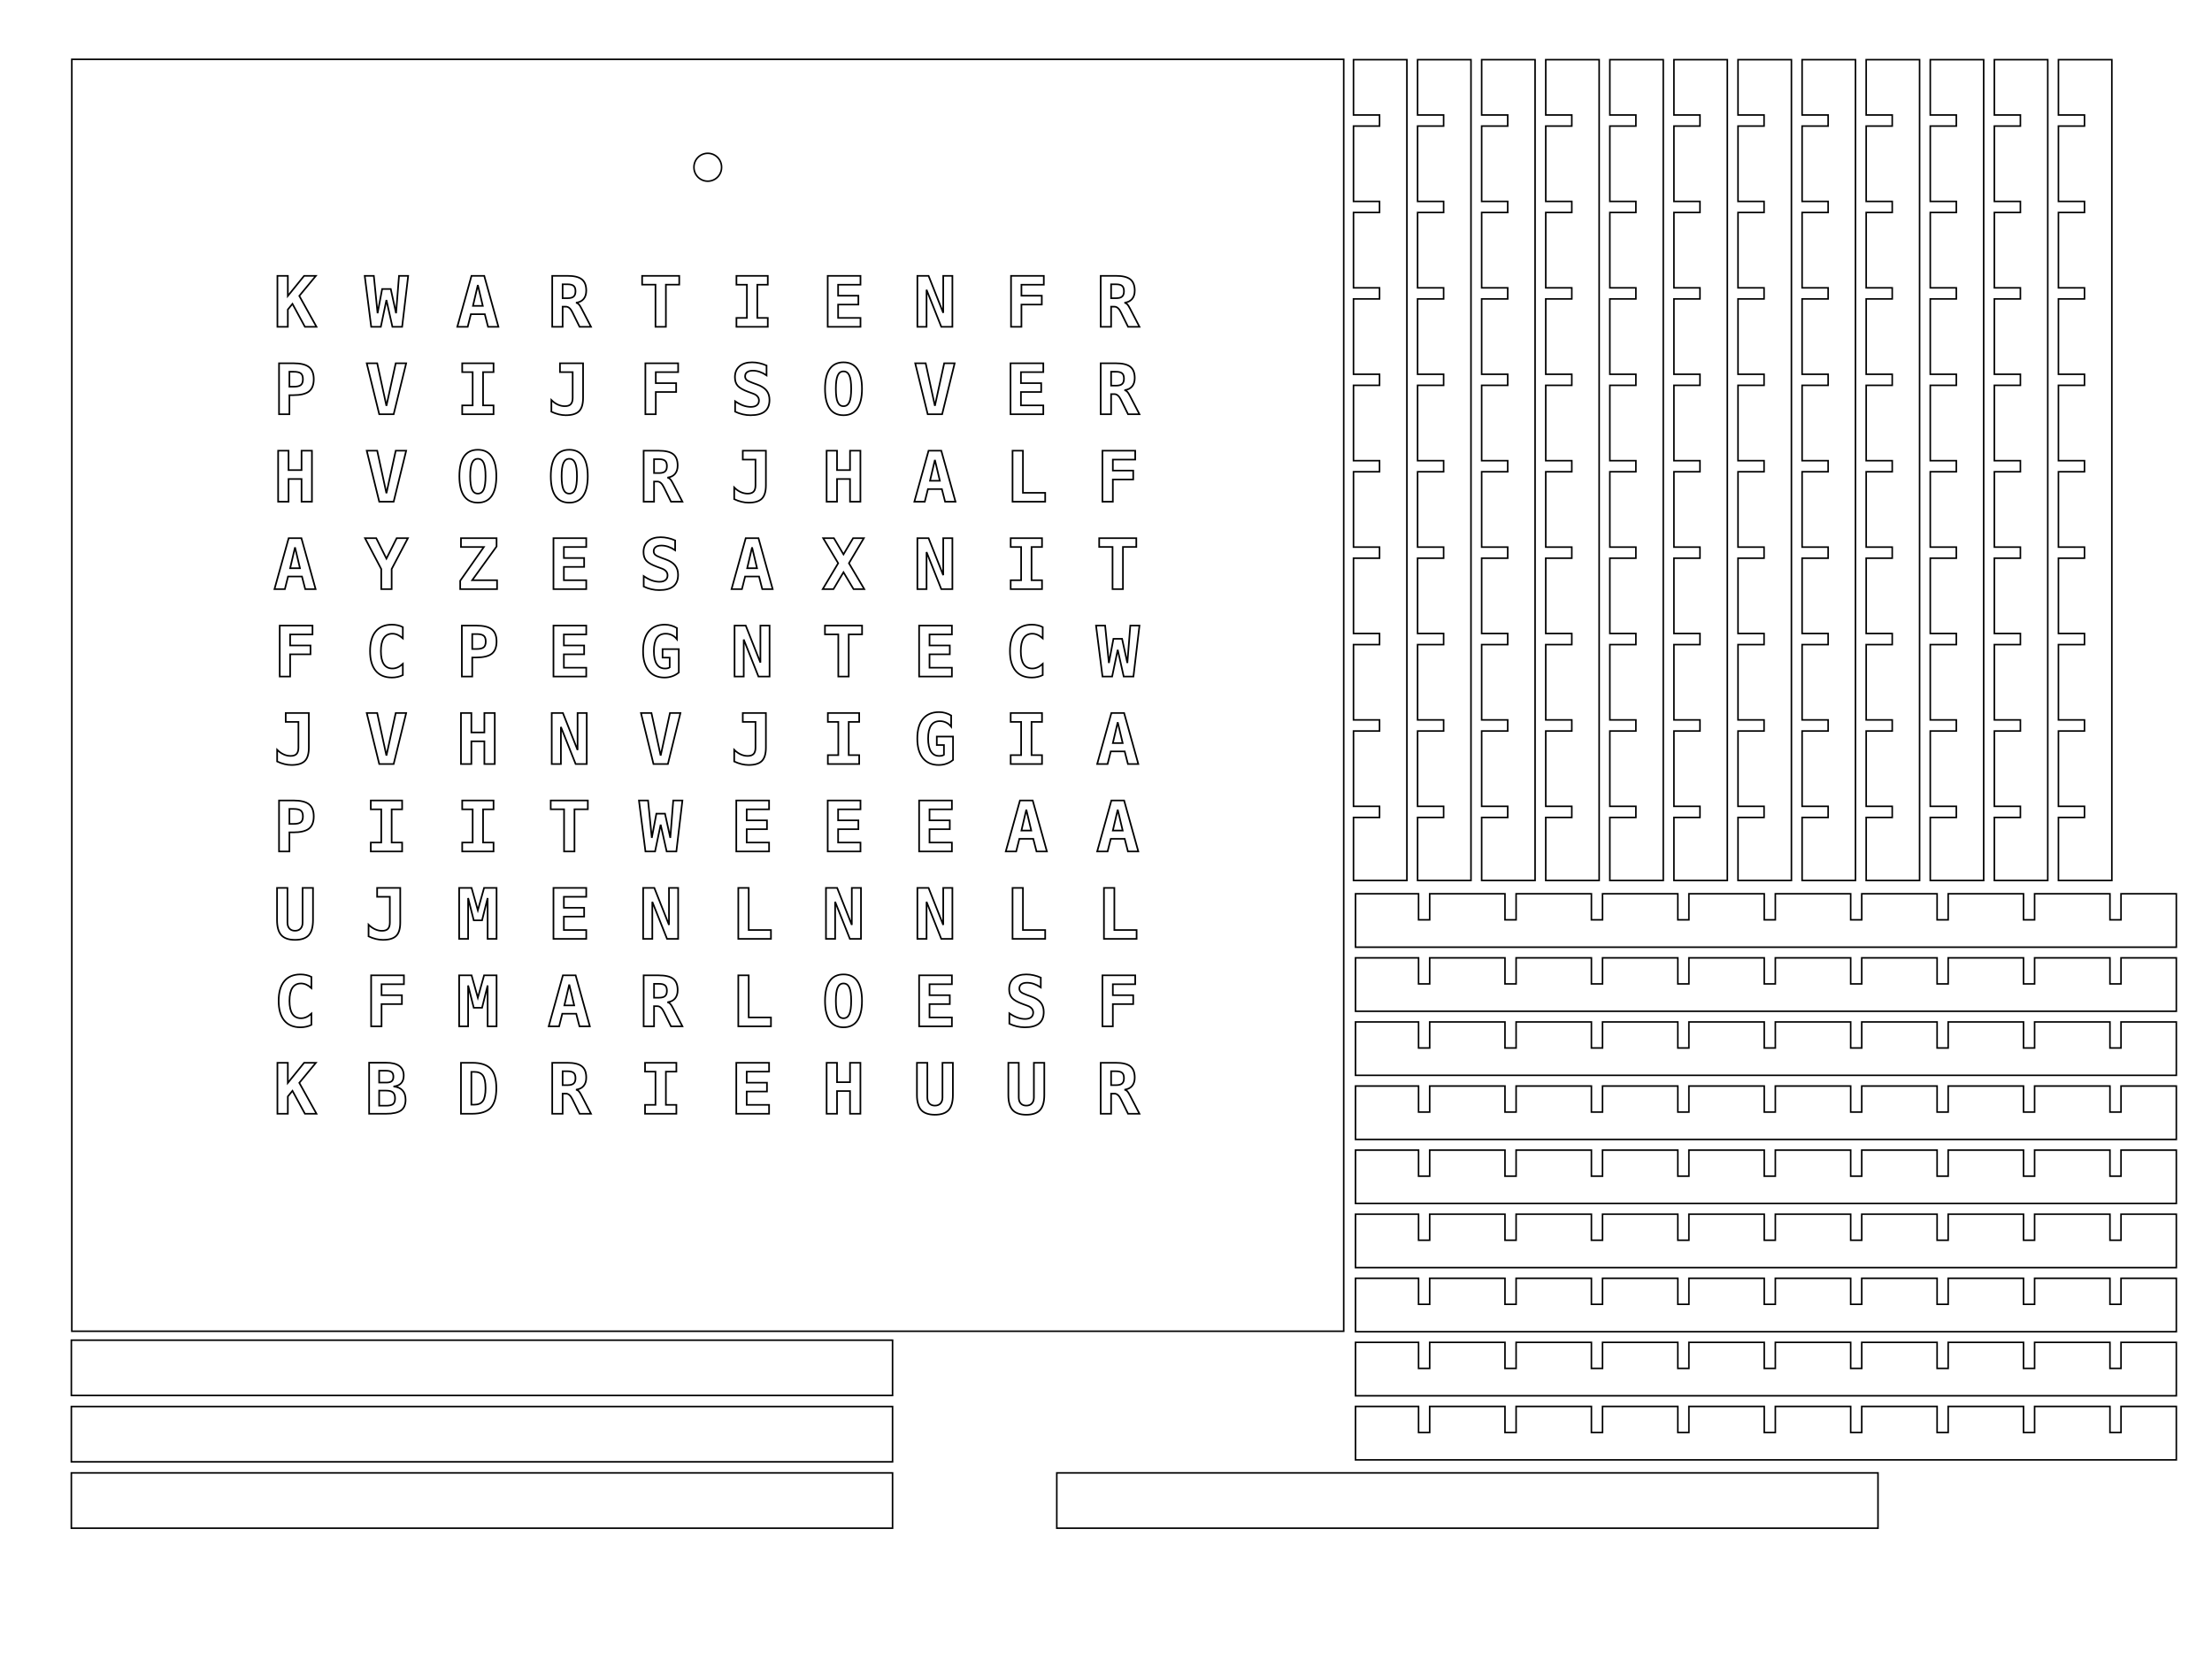
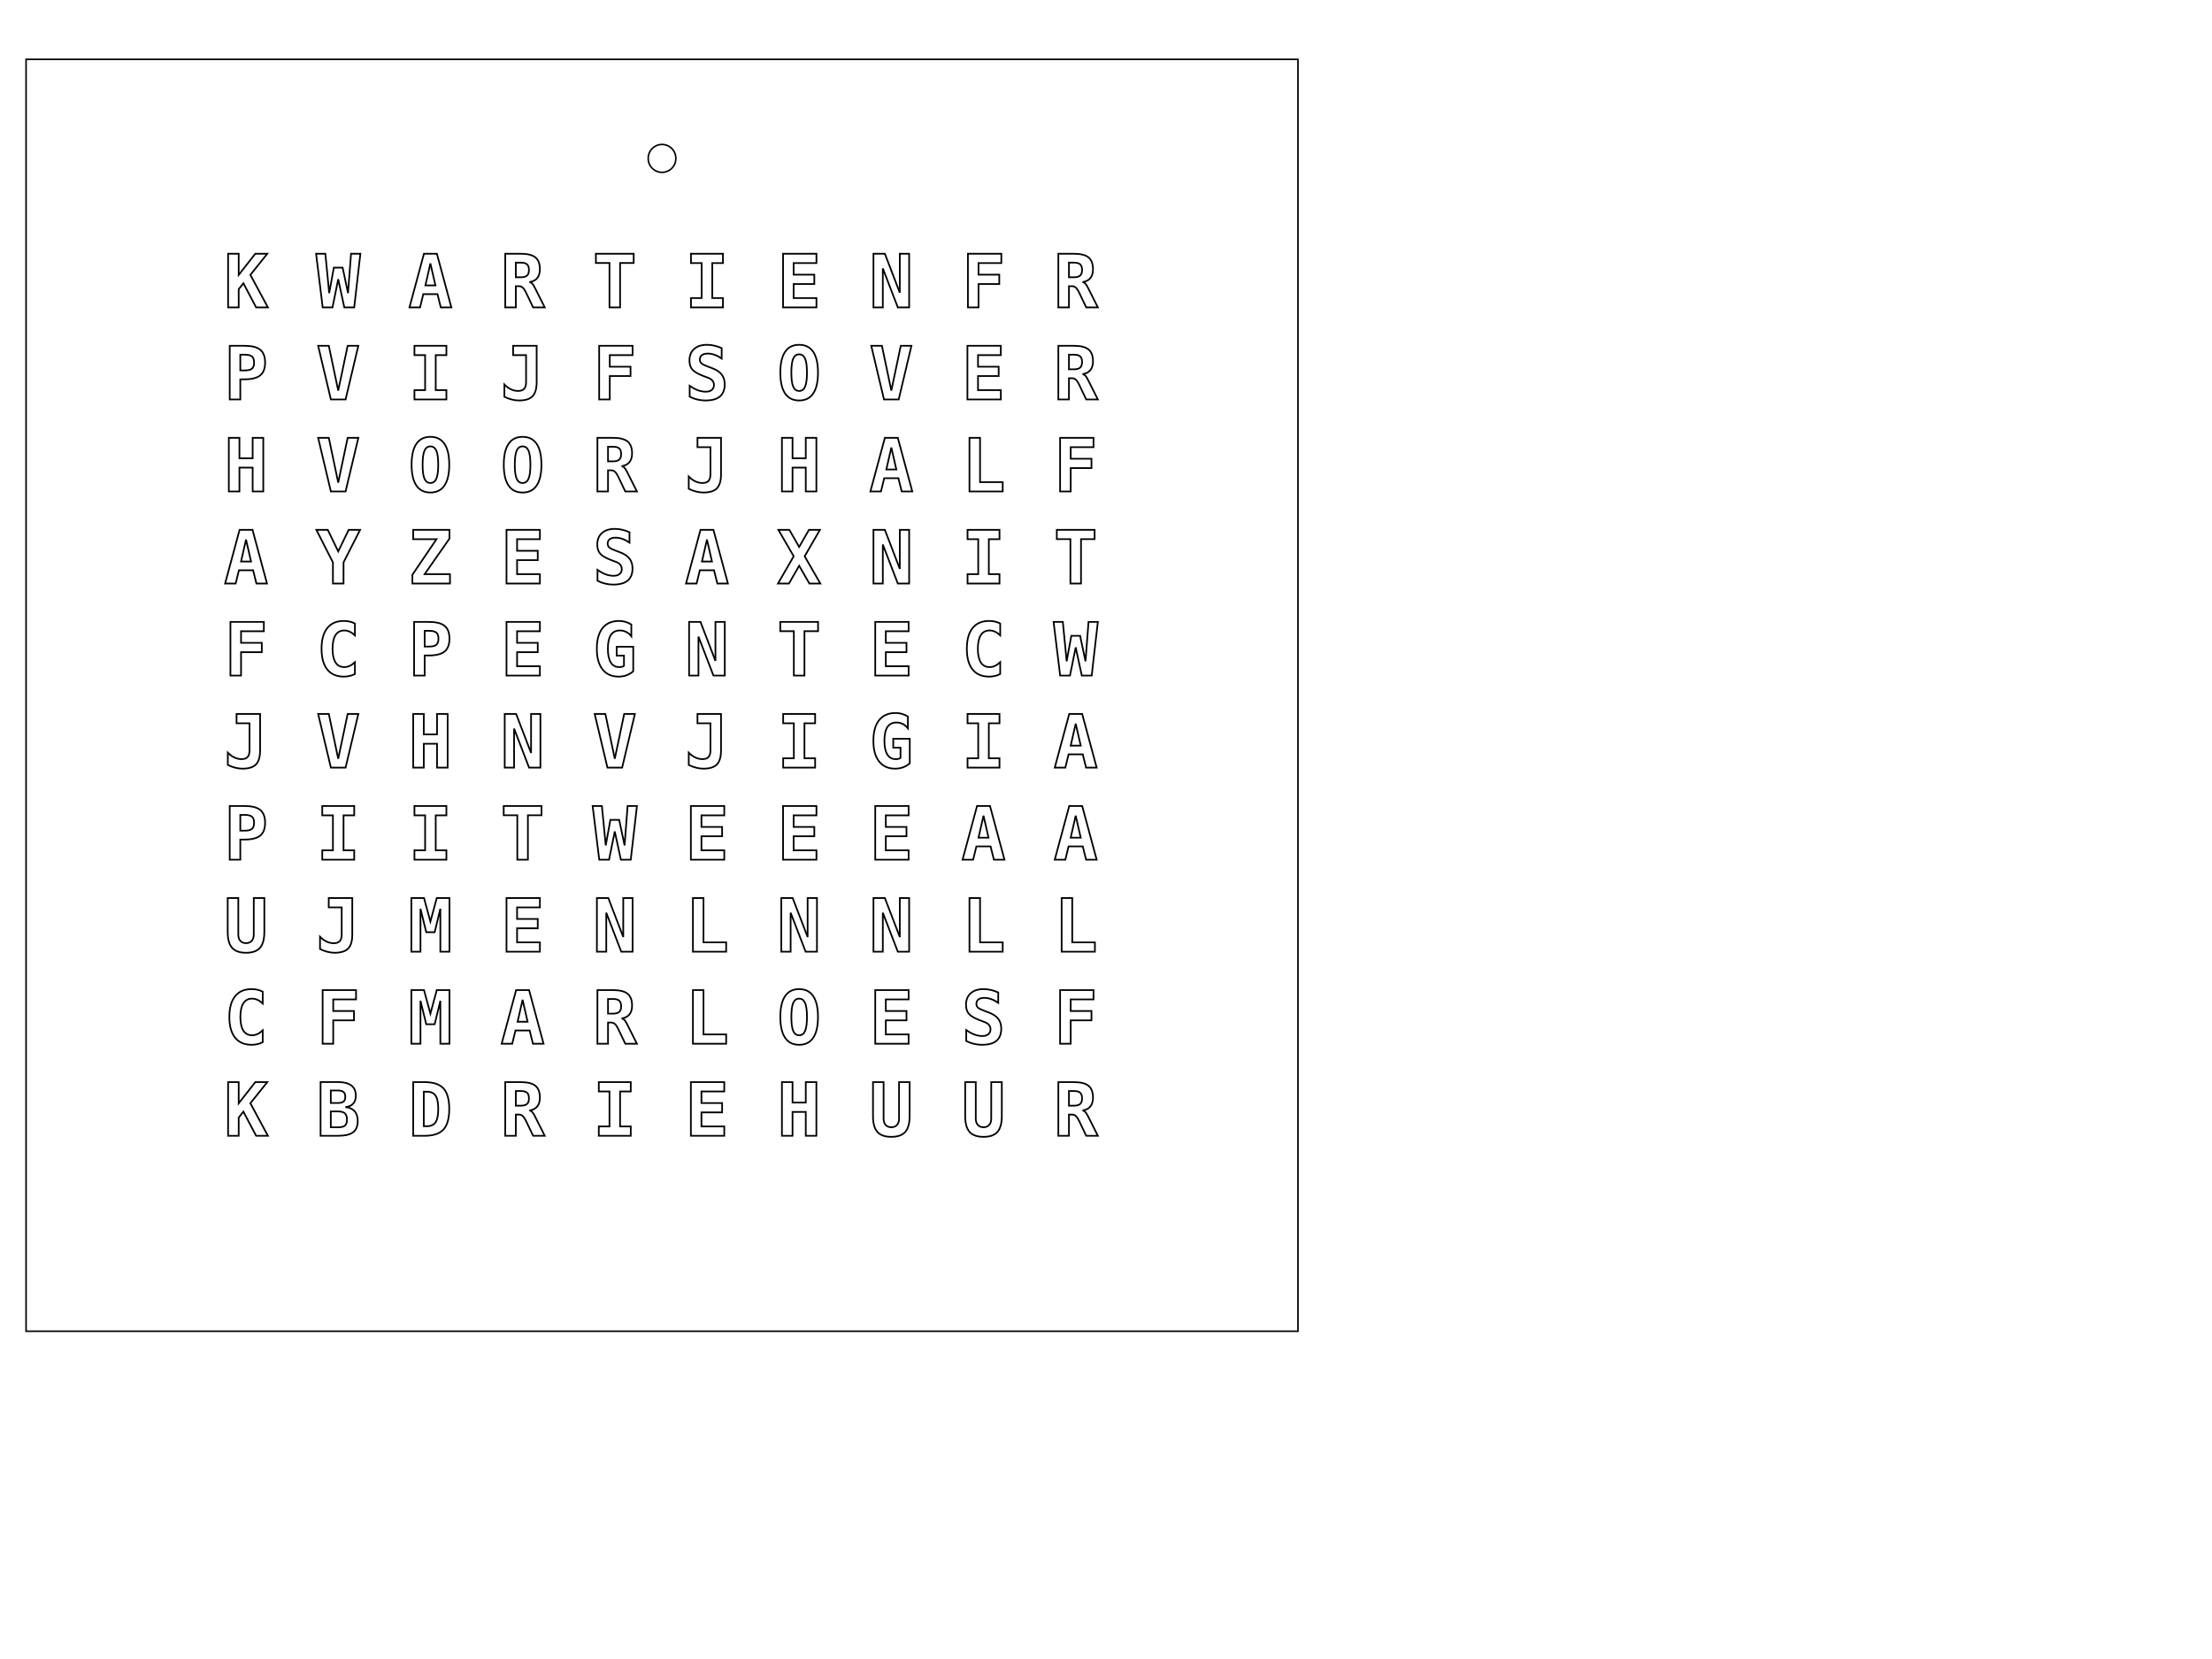
<svg xmlns="http://www.w3.org/2000/svg" xmlns:xlink="http://www.w3.org/1999/xlink" width="1417.323" height="1062.992" id="svg2" version="1.1">
  <defs id="defs4">
    <linearGradient id="linearGradient5165">
      <stop style="stop-color:#000000;stop-opacity:1;" offset="0" id="stop5167" />
      <stop style="stop-color:#000000;stop-opacity:0;" offset="1" id="stop5169" />
    </linearGradient>
    <linearGradient xlink:href="#linearGradient5165" id="linearGradient5171" x1="372.346" y1="107.949" x2="899.37" y2="107.949" gradientUnits="userSpaceOnUse" />
  </defs>
  <g id="layer1" transform="translate(-182.1866,337.5356)" style="display:inline">
-     <path style="fill:none;stroke:#000000;stroke-width:1.258;stroke-miterlimit:4;stroke-opacity:1;stroke-dasharray:none;display:inline" id="path3047" d="m 454.569,146.784 a 11.112,11.112 0 1 1 -22.223,0 11.112,11.112 0 1 1 22.223,0 z" transform="matrix(0.7972034,0,0,0.7972034,282.1572,-347.3923)" />
-     <rect style="fill:none;stroke:#000000;stroke-width:1.003;stroke-miterlimit:4;stroke-opacity:1;stroke-dasharray:none;opacity:1" id="rect3167" width="814.961" height="814.961" x="228.202" y="-299.52" />
-     <text id="text4039" y="-130.179" x="351.699" style="font-size:45.535px;font-style:normal;font-variant:normal;font-weight:bold;font-stretch:normal;line-height:125%;letter-spacing:1.412px;word-spacing:0px;fill:none;stroke:#000000;stroke-width:1.041;stroke-miterlimit:4;stroke-opacity:1;stroke-dasharray:none;display:inline;font-family:Monospace;-inkscape-font-specification:Monospace Bold" xml:space="preserve" transform="scale(1.015947,0.9843032)">
-       <tspan y="-130.179" x="351.699" id="tspan4355" style="font-weight:bold;stroke:#000000;stroke-width:1.041;stroke-miterlimit:4;stroke-opacity:1;stroke-dasharray:none;-inkscape-font-specification:Monospace Bold">K W A R T I E N F R </tspan>
-       <tspan y="-73.26" x="351.699" style="font-weight:bold;stroke:#000000;stroke-width:1.041;stroke-miterlimit:4;stroke-opacity:1;stroke-dasharray:none;-inkscape-font-specification:Monospace Bold" id="tspan3857">P V I J F S O V E R </tspan>
-       <tspan y="-16.341" x="351.699" style="font-weight:bold;stroke:#000000;stroke-width:1.041;stroke-miterlimit:4;stroke-opacity:1;stroke-dasharray:none;-inkscape-font-specification:Monospace Bold" id="tspan3859">H V O O R J H A L F </tspan>
-       <tspan y="40.579" x="351.699" style="font-weight:bold;stroke:#000000;stroke-width:1.041;stroke-miterlimit:4;stroke-opacity:1;stroke-dasharray:none;-inkscape-font-specification:Monospace Bold" id="tspan3861">A Y Z E S A X N I T </tspan>
-       <tspan y="97.498" x="351.699" style="font-weight:bold;stroke:#000000;stroke-width:1.041;stroke-miterlimit:4;stroke-opacity:1;stroke-dasharray:none;-inkscape-font-specification:Monospace Bold" id="tspan3863">F C P E G N T E C W </tspan>
-       <tspan y="154.417" x="351.699" style="font-weight:bold;stroke:#000000;stroke-width:1.041;stroke-miterlimit:4;stroke-opacity:1;stroke-dasharray:none;-inkscape-font-specification:Monospace Bold" id="tspan3865">J V H N V J I G I A </tspan>
-       <tspan y="211.336" x="351.699" style="font-weight:bold;stroke:#000000;stroke-width:1.041;stroke-miterlimit:4;stroke-opacity:1;stroke-dasharray:none;-inkscape-font-specification:Monospace Bold" id="tspan3867">P I I T W E E E A A </tspan>
-       <tspan y="268.256" x="351.699" style="font-weight:bold;stroke:#000000;stroke-width:1.041;stroke-miterlimit:4;stroke-opacity:1;stroke-dasharray:none;-inkscape-font-specification:Monospace Bold" id="tspan3869">U J M E N L N N L L </tspan>
-       <tspan y="325.175" x="351.699" style="font-weight:bold;stroke:#000000;stroke-width:1.041;stroke-miterlimit:4;stroke-opacity:1;stroke-dasharray:none;-inkscape-font-specification:Monospace Bold" id="tspan3871">C F M A R L O E S F </tspan>
-       <tspan y="382.094" x="351.699" style="font-weight:bold;stroke:#000000;stroke-width:1.041;stroke-miterlimit:4;stroke-opacity:1;stroke-dasharray:none;-inkscape-font-specification:Monospace Bold" id="tspan3873">K B D R I E H U U R </tspan>
-       <tspan id="tspan4061" y="439.014" x="351.699" style="font-weight:bold;stroke:#000000;stroke-width:1.041;stroke-miterlimit:4;stroke-opacity:1;stroke-dasharray:none;-inkscape-font-specification:Monospace Bold" />
+     <path style="fill:none;stroke:#000000;stroke-width:1.258;stroke-miterlimit:4;stroke-opacity:1;stroke-dasharray:none;display:inline" id="path3047" d="m 454.569,146.784 a 11.112,11.112 0 1 1 -22.223,0 11.112,11.112 0 1 1 22.223,0 z" transform="matrix(0.7972034,0,0,0.7972034,252.8481,-353.056)" />
+     <rect style="fill:none;stroke:#000000;stroke-width:1.003;stroke-miterlimit:4;stroke-opacity:1;stroke-dasharray:none" id="rect3167" width="814.961" height="814.961" x="198.893" y="-299.52" />
+     <text id="text4039" y="-140.515" x="325.779" style="font-size:47.163px;font-style:normal;font-variant:normal;font-weight:bold;font-stretch:normal;line-height:125%;letter-spacing:1.15px;word-spacing:0px;fill:none;stroke:#000000;stroke-width:1.078;stroke-miterlimit:4;stroke-opacity:1;stroke-dasharray:none;display:inline;font-family:Monospace;-inkscape-font-specification:Monospace Bold" xml:space="preserve" transform="scale(0.9996079,1.000392)">
+       <tspan y="-140.515" x="325.779" id="tspan4355" style="font-weight:bold;letter-spacing:1.15px;stroke:#000000;stroke-width:1.078;stroke-miterlimit:4;stroke-opacity:1;stroke-dasharray:none;-inkscape-font-specification:Monospace Bold">K W A R T I E N F R </tspan>
+       <tspan y="-81.561" x="325.779" style="font-weight:bold;letter-spacing:1.15px;stroke:#000000;stroke-width:1.078;stroke-miterlimit:4;stroke-opacity:1;stroke-dasharray:none;-inkscape-font-specification:Monospace Bold" id="tspan3857">P V I J F S O V E R </tspan>
+       <tspan y="-22.608" x="325.779" style="font-weight:bold;letter-spacing:1.15px;stroke:#000000;stroke-width:1.078;stroke-miterlimit:4;stroke-opacity:1;stroke-dasharray:none;-inkscape-font-specification:Monospace Bold" id="tspan3859">H V O O R J H A L F </tspan>
+       <tspan y="36.345" x="325.779" style="font-weight:bold;letter-spacing:1.15px;stroke:#000000;stroke-width:1.078;stroke-miterlimit:4;stroke-opacity:1;stroke-dasharray:none;-inkscape-font-specification:Monospace Bold" id="tspan3861">A Y Z E S A X N I T </tspan>
+       <tspan y="95.298" x="325.779" style="font-weight:bold;letter-spacing:1.15px;stroke:#000000;stroke-width:1.078;stroke-miterlimit:4;stroke-opacity:1;stroke-dasharray:none;-inkscape-font-specification:Monospace Bold" id="tspan3863">F C P E G N T E C W </tspan>
+       <tspan y="154.252" x="325.779" style="font-weight:bold;letter-spacing:1.15px;stroke:#000000;stroke-width:1.078;stroke-miterlimit:4;stroke-opacity:1;stroke-dasharray:none;-inkscape-font-specification:Monospace Bold" id="tspan3865">J V H N V J I G I A </tspan>
+       <tspan y="213.205" x="325.779" style="font-weight:bold;letter-spacing:1.15px;stroke:#000000;stroke-width:1.078;stroke-miterlimit:4;stroke-opacity:1;stroke-dasharray:none;-inkscape-font-specification:Monospace Bold" id="tspan3867">P I I T W E E E A A </tspan>
+       <tspan y="272.158" x="325.779" style="font-weight:bold;letter-spacing:1.15px;stroke:#000000;stroke-width:1.078;stroke-miterlimit:4;stroke-opacity:1;stroke-dasharray:none;-inkscape-font-specification:Monospace Bold" id="tspan3869">U J M E N L N N L L </tspan>
+       <tspan y="331.112" x="325.779" style="font-weight:bold;letter-spacing:1.15px;stroke:#000000;stroke-width:1.078;stroke-miterlimit:4;stroke-opacity:1;stroke-dasharray:none;-inkscape-font-specification:Monospace Bold" id="tspan3871">C F M A R L O E S F </tspan>
+       <tspan y="390.065" x="325.779" style="font-weight:bold;letter-spacing:1.15px;stroke:#000000;stroke-width:1.078;stroke-miterlimit:4;stroke-opacity:1;stroke-dasharray:none;-inkscape-font-specification:Monospace Bold" id="tspan3873">K B D R I E H U U R </tspan>
+       <tspan id="tspan4061" y="449.018" x="325.779" style="font-weight:bold;letter-spacing:1.15px;stroke:#000000;stroke-width:1.078;stroke-miterlimit:4;stroke-opacity:1;stroke-dasharray:none;-inkscape-font-specification:Monospace Bold" />
    </text>
-     <path id="path4899" d="m 1083.649,-299.294 -34.219,0 0,35.438 16.688,0 0,7.094 -16.688,0 0,48.281 16.688,0 0,7.094 -16.688,0 0,48.281 16.688,0 0,7.094 -16.688,0 0,48.281 16.688,0 0,7.094 -16.688,0 0,48.281 16.688,0 0,7.094 -16.688,0 0,48.281 16.688,0 0,7.094 -16.688,0 0,48.25 16.688,0 0,7.125 -16.688,0 0,48.25 16.688,0 0,7.125 -16.688,0 0,48.25 16.688,0 0,7.125 -16.688,0 0,40.406 34.219,0 0,-525.938 z" style="opacity:1;fill:none;stroke:#000000;stroke-width:1.003;stroke-miterlimit:4;stroke-opacity:1;stroke-dasharray:none" />
-     <use x="0" y="0" xlink:href="#path4899" id="use4955" transform="matrix(0,1,-1,0,1277.357,-814.2936)" width="1417.323" height="1062.992" style="opacity:1;fill:none;stroke:#000000;stroke-opacity:1;stroke-width:1.003;stroke-miterlimit:4;stroke-dasharray:none" />
-     <use x="0" y="0" xlink:href="#path4899" transform="translate(41.06244,0)" id="use4957" width="1417.323" height="1062.992" style="opacity:1;fill:none;stroke:#000000;stroke-opacity:1;stroke-width:1.003;stroke-miterlimit:4;stroke-dasharray:none" />
-     <use x="0" y="0" xlink:href="#path4899" transform="translate(82.12488,0)" id="use4959" width="1417.323" height="1062.992" style="opacity:1;fill:none;stroke:#000000;stroke-opacity:1;stroke-width:1.003;stroke-miterlimit:4;stroke-dasharray:none" />
-     <use x="0" y="0" xlink:href="#path4899" transform="translate(123.1873,0)" id="use4961" width="1417.323" height="1062.992" style="opacity:1;fill:none;stroke:#000000;stroke-opacity:1;stroke-width:1.003;stroke-miterlimit:4;stroke-dasharray:none" />
-     <use x="0" y="0" xlink:href="#path4899" transform="translate(164.2498,0)" id="use4963" width="1417.323" height="1062.992" style="opacity:1;fill:none;stroke:#000000;stroke-opacity:1;stroke-width:1.003;stroke-miterlimit:4;stroke-dasharray:none" />
-     <use x="0" y="0" xlink:href="#path4899" transform="translate(205.3122,0)" id="use4965" width="1417.323" height="1062.992" style="opacity:1;fill:none;stroke:#000000;stroke-opacity:1;stroke-width:1.003;stroke-miterlimit:4;stroke-dasharray:none" />
-     <use x="0" y="0" xlink:href="#path4899" transform="translate(246.3746,0)" id="use4967" width="1417.323" height="1062.992" style="opacity:1;fill:none;stroke:#000000;stroke-opacity:1;stroke-width:1.003;stroke-miterlimit:4;stroke-dasharray:none" />
-     <use x="0" y="0" xlink:href="#path4899" transform="translate(287.4371,0)" id="use4969" width="1417.323" height="1062.992" style="opacity:1;fill:none;stroke:#000000;stroke-opacity:1;stroke-width:1.003;stroke-miterlimit:4;stroke-dasharray:none" />
-     <use x="0" y="0" xlink:href="#path4899" transform="translate(328.4995,0)" id="use4971" width="1417.323" height="1062.992" style="opacity:1;fill:none;stroke:#000000;stroke-opacity:1;stroke-width:1.003;stroke-miterlimit:4;stroke-dasharray:none" />
-     <use x="0" y="0" xlink:href="#use4955" transform="translate(0,41.06244)" id="use4975" width="1417.323" height="1062.992" style="opacity:1;fill:none;stroke:#000000;stroke-opacity:1;stroke-width:1.003;stroke-miterlimit:4;stroke-dasharray:none" />
-     <use x="0" y="0" xlink:href="#use4955" transform="translate(0,82.12488)" id="use4977" width="1417.323" height="1062.992" style="opacity:1;fill:none;stroke:#000000;stroke-opacity:1;stroke-width:1.003;stroke-miterlimit:4;stroke-dasharray:none" />
-     <use x="0" y="0" xlink:href="#use4955" transform="translate(0,123.1873)" id="use4979" width="1417.323" height="1062.992" style="opacity:1;fill:none;stroke:#000000;stroke-opacity:1;stroke-width:1.003;stroke-miterlimit:4;stroke-dasharray:none" />
-     <use x="0" y="0" xlink:href="#use4955" transform="translate(0,164.2498)" id="use4981" width="1417.323" height="1062.992" style="opacity:1;fill:none;stroke:#000000;stroke-opacity:1;stroke-width:1.003;stroke-miterlimit:4;stroke-dasharray:none" />
-     <use x="0" y="0" xlink:href="#use4955" transform="translate(0,205.3122)" id="use4983" width="1417.323" height="1062.992" style="opacity:1;fill:none;stroke:#000000;stroke-opacity:1;stroke-width:1.003;stroke-miterlimit:4;stroke-dasharray:none" />
-     <use x="0" y="0" xlink:href="#use4955" transform="translate(0,246.3746)" id="use4985" width="1417.323" height="1062.992" style="opacity:1;fill:none;stroke:#000000;stroke-opacity:1;stroke-width:1.003;stroke-miterlimit:4;stroke-dasharray:none" />
-     <use x="0" y="0" xlink:href="#use4955" transform="translate(0,287.4371)" id="use4987" width="1417.323" height="1062.992" style="opacity:1;fill:none;stroke:#000000;stroke-opacity:1;stroke-width:1.003;stroke-miterlimit:4;stroke-dasharray:none" />
-     <use x="0" y="0" xlink:href="#use4955" transform="translate(0,328.4995)" id="use4989" width="1417.323" height="1062.992" style="opacity:1;fill:none;stroke:#000000;stroke-opacity:1;stroke-width:1.003;stroke-miterlimit:4;stroke-dasharray:none" />
-     <use x="0" y="0" xlink:href="#use4971" transform="translate(41.06244,0)" id="use5224" width="1417.323" height="1062.992" style="stroke:#000000;stroke-opacity:1;opacity:1;stroke-width:1.003;stroke-miterlimit:4;stroke-dasharray:none" />
-     <use x="0" y="0" xlink:href="#use4971" transform="translate(82.12488,0)" id="use5226" width="1417.323" height="1062.992" style="stroke:#000000;stroke-opacity:1;opacity:1;stroke-width:1.003;stroke-miterlimit:4;stroke-dasharray:none" />
-     <use x="0" y="0" xlink:href="#use4971" transform="translate(123.1873,0)" id="use5228" width="1417.323" height="1062.992" style="stroke:#000000;stroke-opacity:1;opacity:1;stroke-width:1.003;stroke-miterlimit:4;stroke-dasharray:none" />
-     <rect style="opacity:1;fill:none;stroke:#000000;stroke-width:1.003;stroke-miterlimit:4;stroke-opacity:1;stroke-dasharray:none" id="rect5230" width="526.181" height="35.433" x="227.901" y="521.171" />
-     <use x="0" y="0" xlink:href="#rect5230" transform="translate(0,42.51969)" id="use5242" width="1417.323" height="1062.992" style="stroke:#000000;stroke-opacity:1;opacity:1;stroke-width:1.003;stroke-miterlimit:4;stroke-dasharray:none" />
-     <use x="0" y="0" xlink:href="#rect5230" transform="translate(0,85.03937)" id="use5244" width="1417.323" height="1062.992" style="fill:none;stroke:#000000;stroke-opacity:1;opacity:1;stroke-width:1.003;stroke-miterlimit:4;stroke-dasharray:none" />
-     <use x="0" y="0" xlink:href="#use5244" transform="translate(631.4173,0)" id="use5248" width="1417.323" height="1062.992" style="stroke:#000000;stroke-opacity:1;opacity:1;stroke-width:1.003;stroke-miterlimit:4;stroke-dasharray:none" />
  </g>
</svg>
